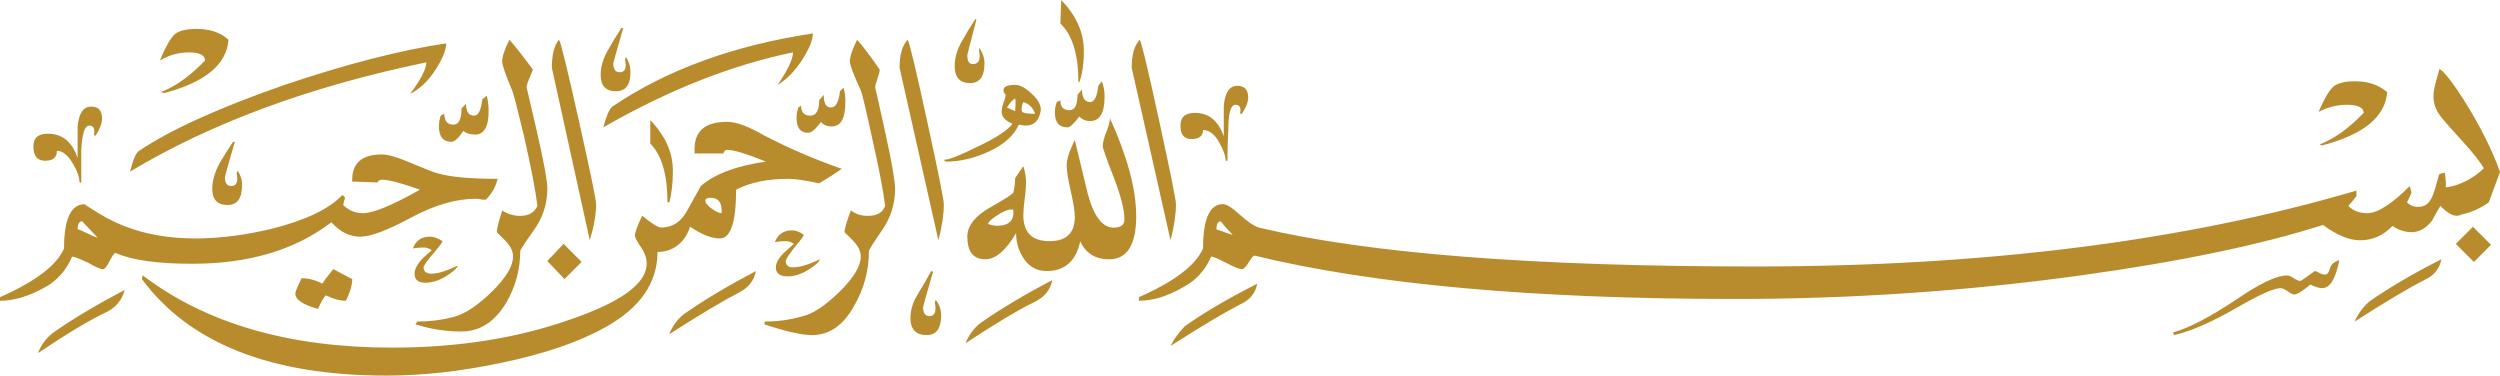
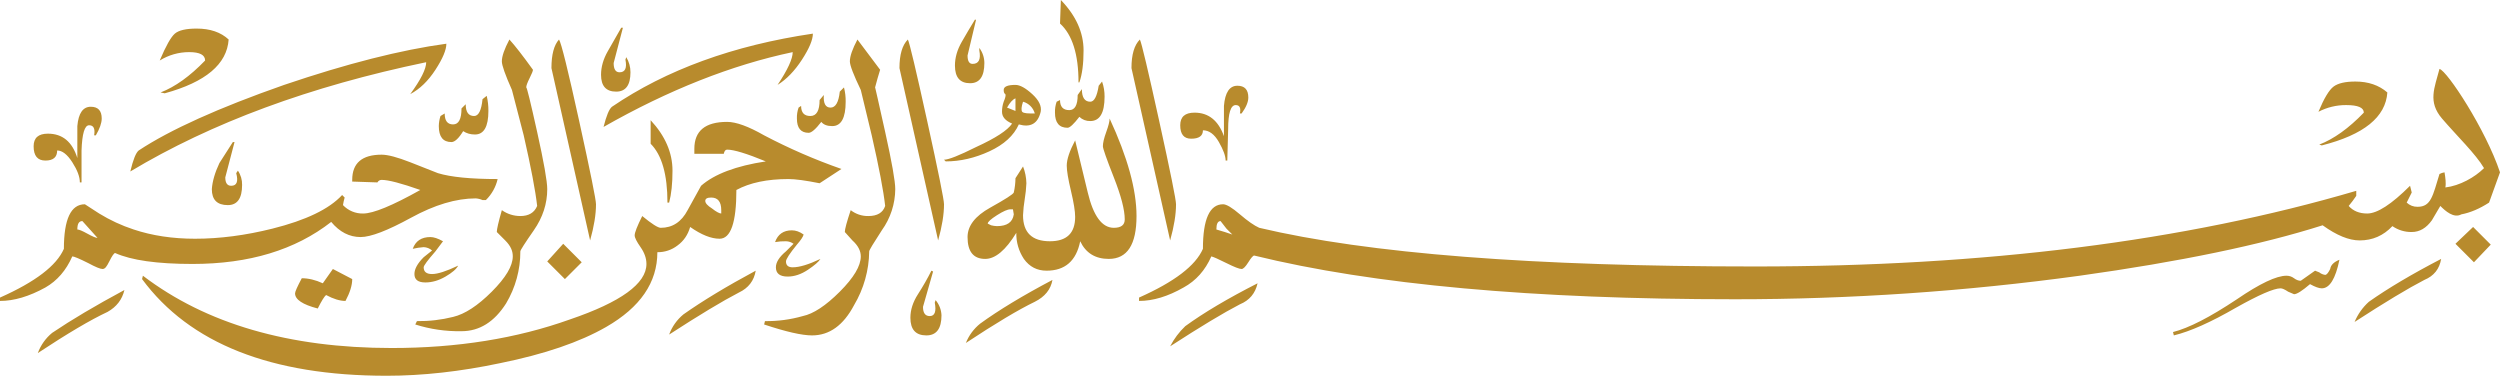
<svg xmlns="http://www.w3.org/2000/svg" id="Layer_1" data-name="Layer 1" viewBox="0 0 2974 446.97">
  <defs>
    <style>.cls-1{fill:#b88b2d;fill-rule:evenodd;}</style>
  </defs>
-   <path class="cls-1" d="M131,304.15q-2.14-2.14-9.13-9.67t-9.13-9.67c-3.59,0-5.37,3.22-5.37,9.67q2.15,0,11.81,4.84T131,304.15m742.44-29v-3.22q0-15-12.9-15.05-6.44,0-6.44,3.23,0,4.29,7.52,9.67c5,3.58,9,5.37,11.82,5.37m347-4.3h-3.22q-5.37,0-16.12,7T1190.44,288l3.22,1.08a31.37,31.37,0,0,0,7.52,1.07q18.27,0,19.34-14Zm2.15-117.11q1.08-11.82,0-15-4.31,2.15-9.67,10.75,2.14,1.06,9.67,4.29m23.64,3.23a19.69,19.69,0,0,0-14-14q-3.22,8.6-1.08,11.83c2.15,1.42,7.17,2.15,15,2.15m235.3,144c-.71-.72-3-3.23-7-7.52s-6.27-7.17-7-8.6q-5.37,0-5.37,9.67,1.08,0,9.67,3.22t9.67,3.23M163.27,366.47q-4.29,17.19-20.41,25.78-30.09,14-82.73,49.43A56.16,56.16,0,0,1,77.32,418q33.3-23.64,86-51.57M136.41,162.33q0,8.58-7.52,20.42h-2.15q2.16-11.82-5.37-11.83-8.59,0-9.67,30.09v37.6h-2.15q0-9.66-8.59-23.64T82.69,201q0,11.82-14,11.81t-14-17.19q0-15,17.2-15,25.78,0,35.46,29V172q2.15-23.64,16.11-23.64,12.9,0,12.89,14m470.61,72a50.59,50.59,0,0,1-14,24.72h-4.3a23.72,23.72,0,0,0-7.52-1.08q-35.46,0-77.36,22.56t-60.16,22.57q-19.35,0-34.39-17.19-64.45,49.42-165.46,49.41-62.33,0-91.33-12.88-2.15,0-7,9.67c-3.23,6.45-5.91,9.66-8.06,9.66q-4.31,0-17.19-7.51-16.12-7.51-19.34-7.52-10.75,24.7-32.24,36.52-29,16.13-53.72,16.12v-4.29q63.39-27.94,76.29-58,0-52.64,24.7-52.64-1.06,0,17.2,11.28A194,194,0,0,0,174,294.48q33.3,10.74,73.06,10.75,44.05,0,92.4-11.82,59.1-15,82.73-39.76c.72,0,1.8,1.08,3.23,3.22a75.09,75.09,0,0,0-2.15,8.6,32.12,32.12,0,0,0,23.63,9.67q18.27,0,67.69-27.93-33.3-11.82-45.12-11.82c-2.86,0-4.65,1.08-5.38,3.22L434,237.53v-2.14q0-30.09,35.45-30.09,10.74,0,33.31,9.67,27.93,11.82,33.3,12.9,22.57,6.45,70.92,6.44M434,353.57l-22.57-11.82q-9.68,11.82-12.9,17.2-12.88-6.45-24.71-6.45-7.51,15-7.51,18.27,0,10.74,26.85,18.26,6.45-14,9.67-16.12,12.9,6.45,23.64,6.45,7.53-15,7.53-25.79M297.58,224.64l-1.08,3.23q3.22,15-6.44,15-7.53,0-7.52-10.74,0-1.09,11.82-41.91h-2.15q-8.59,12.9-16.12,25.79-8.59,16.11-8.6,30.09,0,19.33,18.27,19.33,17.19,0,17.19-23.63a28.87,28.87,0,0,0-5.37-17.2M286.83,68.85q-3.22,44.06-76.29,63.39l-4.29-1.07Q232,121.5,258.9,93.56q0-9.66-19.34-9.67a65.76,65.76,0,0,0-34.38,9.67q10.74-25.78,18.26-31.69T249.23,56q23.63,0,37.6,12.9M559.74,337.46q-20.41,9.68-31.16,9.67-9.66,0-9.67-7.52,0-3.23,14-19.34,6.45-7.51,8.6-11.82-8.6-5.35-15-5.37-15.06,0-20.42,14A79,79,0,0,1,518.91,316a15.62,15.62,0,0,1,9.67,3.23l-9.67,8.59q-10.74,10.74-10.74,19.34,0,10.75,12.9,10.74,11.8,0,24.17-7.52t14.5-12.89m-14-264.32Q465.19,85,353.45,122.57,236.33,163.4,180.46,201q-5.37,3.21-10.74,24.71,145-87,352.42-130,0,11.82-19.34,37.61,17.19-8.59,30.08-28.48t12.89-31.7M1016.38,222.5q-10.75,7.5-26.86,17.19-24.72-5.38-36.53-5.38-37.61,0-62.32,12.9,0,58-19.34,58-15,0-35.46-14-4.29,14-14.5,22a37.86,37.86,0,0,1-24.18,8q0,54.8-61.24,89.18-47.28,26.87-125.71,43-70.92,15-135.38,15-206.3,0-291.17-115l1.07-4.29q112.82,86,296.55,86,117.1,0,211.67-33.32,91.32-31.16,91.32-66.62,0-9.65-7-19.87t-7-13.43q0-5.37,8.6-23.64,17.19,14,22.56,14,20.41,0,31.16-20.41,16.11-29,16.12-29,24.71-21.48,77.36-29-34.39-14-46.21-14-3.21,0-4.29,4.3H841.24v-5.37q0-32.24,38.68-32.24,16.13,0,44.05,16.13a678.24,678.24,0,0,0,92.41,39.75M666.11,246.14q0-14-12.35-67.7T641.4,125.8q0-3.22,3.22-10.75t4.3-10.75Q630.65,79.58,621,68.85,612.4,86,612.39,94.64q0,6.45,11.82,34.38,2.14,4.29,14,53.73,12.89,56.92,16.11,83.8-5.37,11.82-20.41,11.81a37.89,37.89,0,0,1-21.49-6.44q-6.45,20.41-6.45,25.78s3.22,3.23,9.67,9.67,9.67,12.9,9.67,19.35q0,17.19-25.25,41.9T554.37,398.7a168.33,168.33,0,0,1-43,5.37l-2.15,3.23a172.24,172.24,0,0,0,54.8,8.6q32.22,0,52.65-33.32a120.16,120.16,0,0,0,17.19-62.31q0-2.14,16.12-24.71t16.11-49.42m40.83,87-21.49-21.49-19.34,20.42,20.42,21.48ZM596.27,153.73q0,27.93-16.12,27.93-8.6,0-14-4.29-8.6,12.88-14,12.89-15,0-15-18.27a40.51,40.51,0,0,1,2.15-12.88l4.3-2.15q0,12.89,10.74,12.88,9.66,0,9.67-19.33l5.37-5.37q0,14,9.67,14,7.51,0,9.67-19.34l5.37-4.3a75.15,75.15,0,0,1,2.15,18.26m318,190.18q-52.63,27.93-85.95,51.57a56.1,56.1,0,0,0-17.19,23.64q53.72-34.39,82.73-49.43,17.19-8.6,20.41-25.78M724.13,264.4q0-7.53-20.41-98.85t-23.64-96.7q-8.6,9.68-8.6,33.31l45.13,205.21q7.51-24.69,7.52-43m91.33-39.76q0-32.23-26.86-60.16v27.93Q809,212.83,809,262.25h2.15q4.3-15,4.3-37.61m175.13,105.3q-20.42,9.68-32.24,9.67-8.58,0-8.59-7.52,0-3.22,12.9-19.34,7.51-8.6,8.59-11.82-7.51-5.39-14-5.37-15,0-20.41,14a66.39,66.39,0,0,1,12.89-1.08,15.76,15.76,0,0,1,9.67,3.22l-9.67,8.6Q938,331,937.94,339.61q0,10.74,14,10.74,11.82,0,24.18-7.52t14.5-12.89m-231-240.68A33.91,33.91,0,0,1,765,107.53q0,22.56-17.19,22.57-18.27,0-18.27-19.35,0-14,8.06-28.47t16.66-27.4h2.15q-11.82,40.83-11.82,41.91,0,10.74,7.52,10.74,9.66,0,6.44-15Zm368.53,289a29.88,29.88,0,0,1,6.44,18.26q0,23.64-17.18,23.64-19.35,0-19.35-20.41,0-14,8.6-27.93t16.12-27.94l2.14,1.07q-11.81,40.83-11.81,41.9,0,10.75,7.52,10.75,9.66,0,6.44-16.12ZM982,61.33q-141.84,21.49-238.53,87-5.37,4.32-10.74,24.72,116-66.61,225.62-89.18,0,11.82-18.26,38.68,16.13-9.66,29-29.55T982,61.33m97.77,184.81q0-14-11.82-67.7t-11.82-52.64q0-3.22,2.69-10.75t2.68-10.75q-17.19-24.72-26.86-35.45Q1026,86,1026.05,94.64q0,6.45,12.89,34.38,2.14,4.29,12.89,53.73,12.9,56.92,16.12,83.8-4.29,11.82-20.41,11.81a33.06,33.06,0,0,1-20.42-6.44q-7.51,20.41-7.52,25.78l9.67,9.67q9.68,9.69,9.67,19.35,0,17.19-25.25,41.9t-43.51,29a156.46,156.46,0,0,1-45.13,6.44L924,407.3q38.68,12.9,56.95,12.89,31.17,0,50.5-35.45a127.87,127.87,0,0,0,17.19-64.47q0-2.14,15.58-24.71a85.15,85.15,0,0,0,15.58-49.42m187,108.51q-3.23,17.19-20.41,25.79-29,14-82.74,49.42a56.17,56.17,0,0,1,17.2-23.63q33.3-23.66,86-51.58M1020.68,143a62.71,62.71,0,0,0-2.15-17.18l-4.3,4.3q-2.15,19.32-10.75,19.34t-8.59-15.05l-5.37,6.44q0,18.27-10.75,18.28T968,147.28l-3.23,2.16a34.68,34.68,0,0,0-2.14,12.89q0,17.19,14,17.19,5.39,0,15-12.9,4.3,5.37,12.9,5.37,16.13,0,16.12-29M1137.79,264.4q0,18.25-6.45,43l-46.2-205.21q0-23.64,9.67-33.31,3.23,5.37,23.11,96.7t19.87,98.85m228.85,14q0,51.58-32.23,51.58-24.71,0-34.38-21.49-7.52,35.46-39.76,35.46-17.19,0-26.86-14a53.54,53.54,0,0,1-9.66-31.16q-18.27,31.16-36.53,31.16-21.49,0-21.5-26.86,0-19.35,27.4-34.92t27.4-17.73a79.8,79.8,0,0,0,2.15-17.19l9.67-14a58.16,58.16,0,0,1,3.22,20.42,158.28,158.28,0,0,1-1.6,18.8,156.92,156.92,0,0,0-1.62,18.8q0,31.15,31.16,31.16,30.09,0,30.09-29,0-9.68-4.84-30.62t-4.84-30.62q0-10.74,9.68-30.09,7.52,31.17,15,62.32,10.74,41.9,31.15,41.9,12.9,0,12.9-9.67,0-17.19-12.9-50.49t-12.89-36.54q0-6.44,4.3-17.19t4.3-16.11q31.15,68.76,31.15,116M1252.75,154.81q-4.29,20.41-25.78,15-8.6,19.36-34.93,31.7t-52.1,12.36l-2.15-2.15q8.6,0,38.68-15,34.38-16.12,43-27.94-12.89-5.37-12.89-14a35.09,35.09,0,0,1,2.69-12.36q2.68-7,1.61-9.13-2.14-1.08-2.14-4.3,0-6.45,14-6.45,8.6,0,20.41,11.28t9.67,21M1510.62,359q-3.22,17.19-20.41,24.71-29,15-82.73,49.43a90.43,90.43,0,0,1,17.18-23.64q33.31-23.64,86-50.5M1179.69,78.52a29.92,29.92,0,0,1,6.45,18.27q0,23.64-17.19,23.63-18.27,0-18.27-20.41,0-14,8.06-28.47t16.66-27.4l1.07,1.07Q1165.73,86,1165.72,87.12q0,10.74,6.45,10.74,10.75,0,7.52-16.12Zm149.35,58a51.88,51.88,0,0,0-3.22-18.27l-4.3,5.38q-2.16,19.33-9.67,19.33-9.67,0-9.68-15l-5.36,6.45q0,18.26-9.67,18.26-10.76,0-10.75-11.82L1272.1,143a34.55,34.55,0,0,0-2.16,12.9q0,17.2,15,17.19,4.29,0,14-12.89a17.61,17.61,0,0,0,12.9,5.37q17.19,0,17.19-29m84.88,127.86q0-7.53-19.88-98.85t-23.1-96.7q-9.68,9.68-9.66,33.31l46.2,205.21q6.43-24.69,6.44-43M1304.33,81.74q0,23.64-5.38,37.6h-1.07q0-49.41-21.49-69.83l1.08-27.94q26.85,27.95,26.86,60.17m195.55,55.87q0,7.53-7.52,19.35h-2.15q2.14-10.76-5.37-10.75-8.61,0-8.61,29-1.08,19.34-1.07,37.6H1473q0-8.58-8.06-22.56t-18.81-14q0,10.76-14,10.75-12.89,0-12.89-16.12,0-15,17.2-15,24.71,0,34.37,27.94V147.28q2.16-23.62,16.12-23.63,12.9,0,12.9,14m1443.47,139c-9.29,5.4-19.49-4.37-25.21-10.1q-5.37,8.59-9.67,17.19-10.75,14-24.72,14a38.68,38.68,0,0,1-22.56-7.52q-16.12,17.19-38.68,17.19-19.35,0-44.05-18.26-110.67,35.46-289,60.17A3008.61,3008.61,0,0,1,2079,377.21q-359.92,0-571.59-51.57-2.16,0-7,8.06t-8.05,8.05q-4.3,0-18.81-7.51t-17.73-7.52q-10.74,24.7-33.3,36.52-27.93,16.13-52.65,16.12v-4.29q63.38-27.94,76.28-58,0-52.64,23.64-52.64,6.45,0,19.88,12.35t23.1,15.58q194.48,46.21,589.86,46.21,409.36,0,715.58-90.26v6.45a144.45,144.45,0,0,1-9.67,11.82q8.61,8.59,22.57,8.59,18.27,0,50.49-32.23,1.08,3.76,2.15,7.52c0,.71-1.78,4.65-5.38,11.82a17.64,17.64,0,0,0,12.9,5.37c15.76,0,18.16-12.89,25.32-38.68a18.64,18.64,0,0,1,6.71-2c1,5.77,1.68,12.93,1.13,17.44,16.47-1.46,34.27-11.74,45.36-22.64-10-17.34-31.65-38-49.35-59.12-17.21-20.56-9.66-35.84-3.52-58.85,8.73,1.7,54.67,71.28,72.08,122.48q-6.69,18.06-13.39,36.09-16.14,11.19-32.26,14.31M2797.8,331q-9.68,3.23-11.28,10.21c-1.07,4.66-3.05,7-5.91,7a14.23,14.23,0,0,1-7-2.15c-2.51-1.43-4.13-2.15-4.84-2.15q-16.12,11.82-17.2,11.82-3.21,0-8.05-3.23t-8.05-3.22q-18.28,0-59.11,27.93Q2628,409.45,2600.1,417l1.08,3.22q29-6.44,74.13-32.23,40.83-23.64,52.65-23.64,3.23,0,8.6,3.76c3.57,2.5,6.08,3.77,7.51,3.77q5.38,0,19.34-11.83,8.61,4.31,14,4.3,14,0,20.42-33.31m121.41-1.07q-52.65,26.87-85.95,50.5a66.79,66.79,0,0,0-17.2,23.63q53.71-34.38,82.74-49.42,17.19-7.53,20.41-24.71m59.09-17.19-21.48-21.49-20.42,20.41,21.49,21.49ZM2854.74,131.17q-15-12.9-37.6-12.9-18.27,0-25.79,5.91t-18.27,30.63a70,70,0,0,1,33.32-8.6q20.42,0,20.41,9.67-26.86,27.93-52.65,37.6l3.22,1.08q74.14-19.35,77.36-63.39" transform="translate(-15 -21.57)" />
+   <path class="cls-1" d="m116 283-9-10-9-10c-4 0-6 3-6 10q3 0 12 5t12 5m742-29v-4q0-15-12-15-7 0-7 4t8 9c5 4 9 6 11 6m347-5h-3q-5 0-16 7t-11 10l4 2a31 31 0 0 0 7 1q18 0 20-14Zm3-117v-15q-5 2-10 11l10 4m23 3a20 20 0 0 0-14-14q-3 9-1 12c2 2 7 2 15 2m235 144-7-7-7-9q-5 0-5 10l10 3 9 3M148 345q-4 17-20 26-30 14-83 49a56 56 0 0 1 17-24q34-23 86-51m-27-204q0 8-7 20h-2q2-12-6-12t-9 30v38h-2q0-10-9-24t-18-14q0 12-14 12t-14-17q0-15 17-15 26 0 35 29v-38q2-23 16-23 13 0 13 14m471 72a51 51 0 0 1-14 25h-4a24 24 0 0 0-8-2q-35 0-77 23t-60 23q-20 0-35-18-64 50-165 50-63 0-92-13-2 0-7 10c-3 6-5 9-8 9q-4 0-17-7-16-8-19-8-11 25-32 37-29 16-54 16v-4q63-28 76-58 0-53 25-53l17 11a194 194 0 0 0 41 19q33 11 73 11 44 0 92-12 60-15 83-40l3 3a75 75 0 0 0-2 9 32 32 0 0 0 24 10q18 0 68-28-34-12-46-12c-2 0-4 1-5 3l-30-1v-2q0-30 35-30 11 0 34 9l33 13q23 7 71 7M419 332l-23-12-12 17q-13-6-25-6-8 15-8 18 0 11 27 18 7-14 10-16 13 7 23 7 8-15 8-26M283 203l-2 3q4 15-6 15-7 0-7-10l11-42h-2l-16 25q-8 17-9 31 0 19 19 19 17 0 17-24a29 29 0 0 0-5-17M272 47q-3 44-76 64l-5-1q26-10 53-38 0-10-19-10a66 66 0 0 0-35 10q11-26 18-32t26-6q24 0 38 13m273 269q-21 10-31 10t-10-8q0-3 14-19l9-12q-9-5-15-5-16 0-21 14a79 79 0 0 1 13-2 16 16 0 0 1 10 4l-10 8q-11 11-11 20 0 10 13 10 12 0 24-7t15-13M531 52q-81 11-193 49-117 41-173 78-5 4-10 25 145-87 352-130 0 12-19 38 17-9 30-29t13-31m470 149-26 17q-25-5-37-5-38 0-62 13 0 58-20 58-15 0-35-14-4 14-15 22a38 38 0 0 1-24 8q0 54-61 89-47 27-126 43-71 15-135 15-206 0-291-115l1-4q113 86 296 86 117 0 212-34 91-31 91-66 0-10-7-20t-7-14q0-5 9-23 17 14 22 14 21 0 32-21l16-29q24-21 77-29-34-14-46-14-3 0-4 5h-35v-6q0-32 39-32 16 0 44 16a678 678 0 0 0 92 40m-350 24q0-14-12-68t-13-53q0-3 4-11t4-10q-18-25-28-36-9 17-9 26 0 7 12 34l14 54q13 57 16 84-5 12-20 12a38 38 0 0 1-22-7q-6 21-6 26s3 3 10 10 9 13 9 19q0 17-25 42t-46 30a168 168 0 0 1-43 5l-2 4a172 172 0 0 0 55 8q32 0 53-33a120 120 0 0 0 17-62q0-2 16-25t16-49m41 87-22-22-19 21 21 21ZM581 132q0 28-16 28-8 0-14-4-8 13-14 13-15 0-15-19a41 41 0 0 1 2-12l5-3q0 13 10 13t10-19l5-5q0 14 10 14 8 0 10-20l5-4a75 75 0 0 1 2 18m318 190q-52 28-86 52a56 56 0 0 0-17 24q54-35 83-50 17-8 20-26m-190-79q0-8-20-99t-24-97q-9 10-9 34l46 205q7-25 7-43m91-40q0-32-26-60v28q20 20 20 70h2q4-15 4-38m176 105q-21 10-33 10-8 0-8-7 0-4 13-20 7-8 8-12-7-5-14-5-15 0-20 14a66 66 0 0 1 13-1 16 16 0 0 1 9 3l-9 9q-12 10-12 19 0 11 14 11 12 0 24-8t15-13M745 68a34 34 0 0 1 5 18q0 23-17 23-18 0-18-20 0-14 8-28t16-28h2l-11 42q0 11 7 11 10 0 7-15Zm368 289a30 30 0 0 1 7 18q0 24-18 24-19 0-19-21 0-14 9-28t16-28l2 1-12 42q0 11 8 11 9 0 6-16ZM967 40q-142 21-239 87-5 4-10 24 116-66 225-89 0 12-18 39 16-10 29-30t13-31m98 185q0-14-12-68t-12-53l3-11 3-10-27-36q-9 17-9 26 0 7 13 34l13 54q13 57 16 84-4 12-20 12a33 33 0 0 1-21-7q-7 21-7 26l9 10q10 9 10 19 0 17-25 42t-44 29a156 156 0 0 1-45 6l-1 4q39 13 57 13 31 0 50-36a128 128 0 0 0 18-64q0-2 15-25a85 85 0 0 0 16-49m187 108q-3 17-21 26-29 14-82 49a56 56 0 0 1 17-23q33-24 86-52m-246-212a63 63 0 0 0-2-17l-5 5q-2 19-11 19t-8-15l-5 6q0 19-11 19t-11-12l-3 2a35 35 0 0 0-2 13q0 17 14 17 5 0 15-13 4 5 13 5 16 0 16-29m117 122q0 18-7 43l-46-205q0-24 10-34 3 6 23 97t20 99m229 14q0 51-33 51-24 0-34-21-7 35-40 35-17 0-27-14a54 54 0 0 1-9-31q-19 31-37 31-21 0-21-26 0-20 27-35t28-18a80 80 0 0 0 2-17l9-14a58 58 0 0 1 4 20 158 158 0 0 1-2 19 157 157 0 0 0-2 19q0 31 32 31 30 0 30-29 0-10-5-31t-5-30q0-11 10-30l15 62q10 42 31 42 13 0 13-10 0-17-13-50t-13-37q0-6 4-17t4-16q32 69 32 116m-114-124q-5 21-26 15-9 20-35 32t-52 12l-2-2q8 0 38-15 35-16 43-28-12-5-12-14a35 35 0 0 1 2-12q3-7 2-9-2-1-2-5 0-6 14-6 8 0 20 11t10 21m258 204q-4 18-21 25-29 15-83 50a90 90 0 0 1 18-24q33-24 86-51M1165 57a30 30 0 0 1 6 18q0 24-17 24-18 0-18-21 0-14 8-28t16-27l1 1-10 42q0 10 6 10 11 0 8-16Zm149 58a52 52 0 0 0-3-18l-4 5q-3 19-10 19-10 0-10-15l-5 7q0 18-10 18-11 0-11-12l-4 2a35 35 0 0 0-2 13q0 18 15 18 4 0 14-13a18 18 0 0 0 13 5q17 0 17-29m85 128q0-8-20-99t-23-97q-10 10-10 34l46 205q7-25 7-43M1289 60q0 24-5 38h-1q0-50-22-70l1-28q27 28 27 60m196 56q0 8-8 19h-2q2-10-5-10-9 0-9 29l-1 37h-2q0-8-8-22t-19-14q0 10-14 10-13 0-13-16 0-15 17-15 25 0 35 28v-36q2-24 16-24 13 0 13 14m1443 139c-9 5-19-4-25-10l-10 17q-10 14-24 14a39 39 0 0 1-23-7q-16 17-39 17-19 0-44-18-110 35-289 60a3009 3009 0 0 1-410 28q-360 0-572-52-2 0-7 8t-8 8q-4 0-18-7t-18-8q-11 25-33 37-28 16-53 16v-4q63-28 76-58 0-53 24-53 6 0 20 12t23 16q194 46 590 46 409 0 715-90v6a144 144 0 0 1-9 12q8 9 22 9 18 0 51-33l2 8-6 12a18 18 0 0 0 13 5c16 0 18-13 26-39a19 19 0 0 1 6-2c1 6 2 13 1 18 17-2 35-12 46-23-10-17-32-38-50-59-17-20-9-36-3-59 9 2 55 72 72 123l-13 36q-17 11-33 14m-145 54q-10 4-11 11c-2 4-4 7-6 7a14 14 0 0 1-7-3l-5-2-17 12q-4 0-8-3t-9-3q-18 0-59 28-48 32-76 39l1 4q29-7 74-33 41-23 53-23 3 0 9 4l7 3q5 0 19-12 9 5 14 5 14 0 21-34m121-1q-52 27-86 51a67 67 0 0 0-17 24q54-35 83-50 17-7 20-25m59-17-21-21-21 20 22 22Zm-123-181q-15-13-38-13-18 0-26 6t-18 30a70 70 0 0 1 33-8q21 0 21 9-27 28-53 38l3 1q75-19 78-63" />
</svg>
